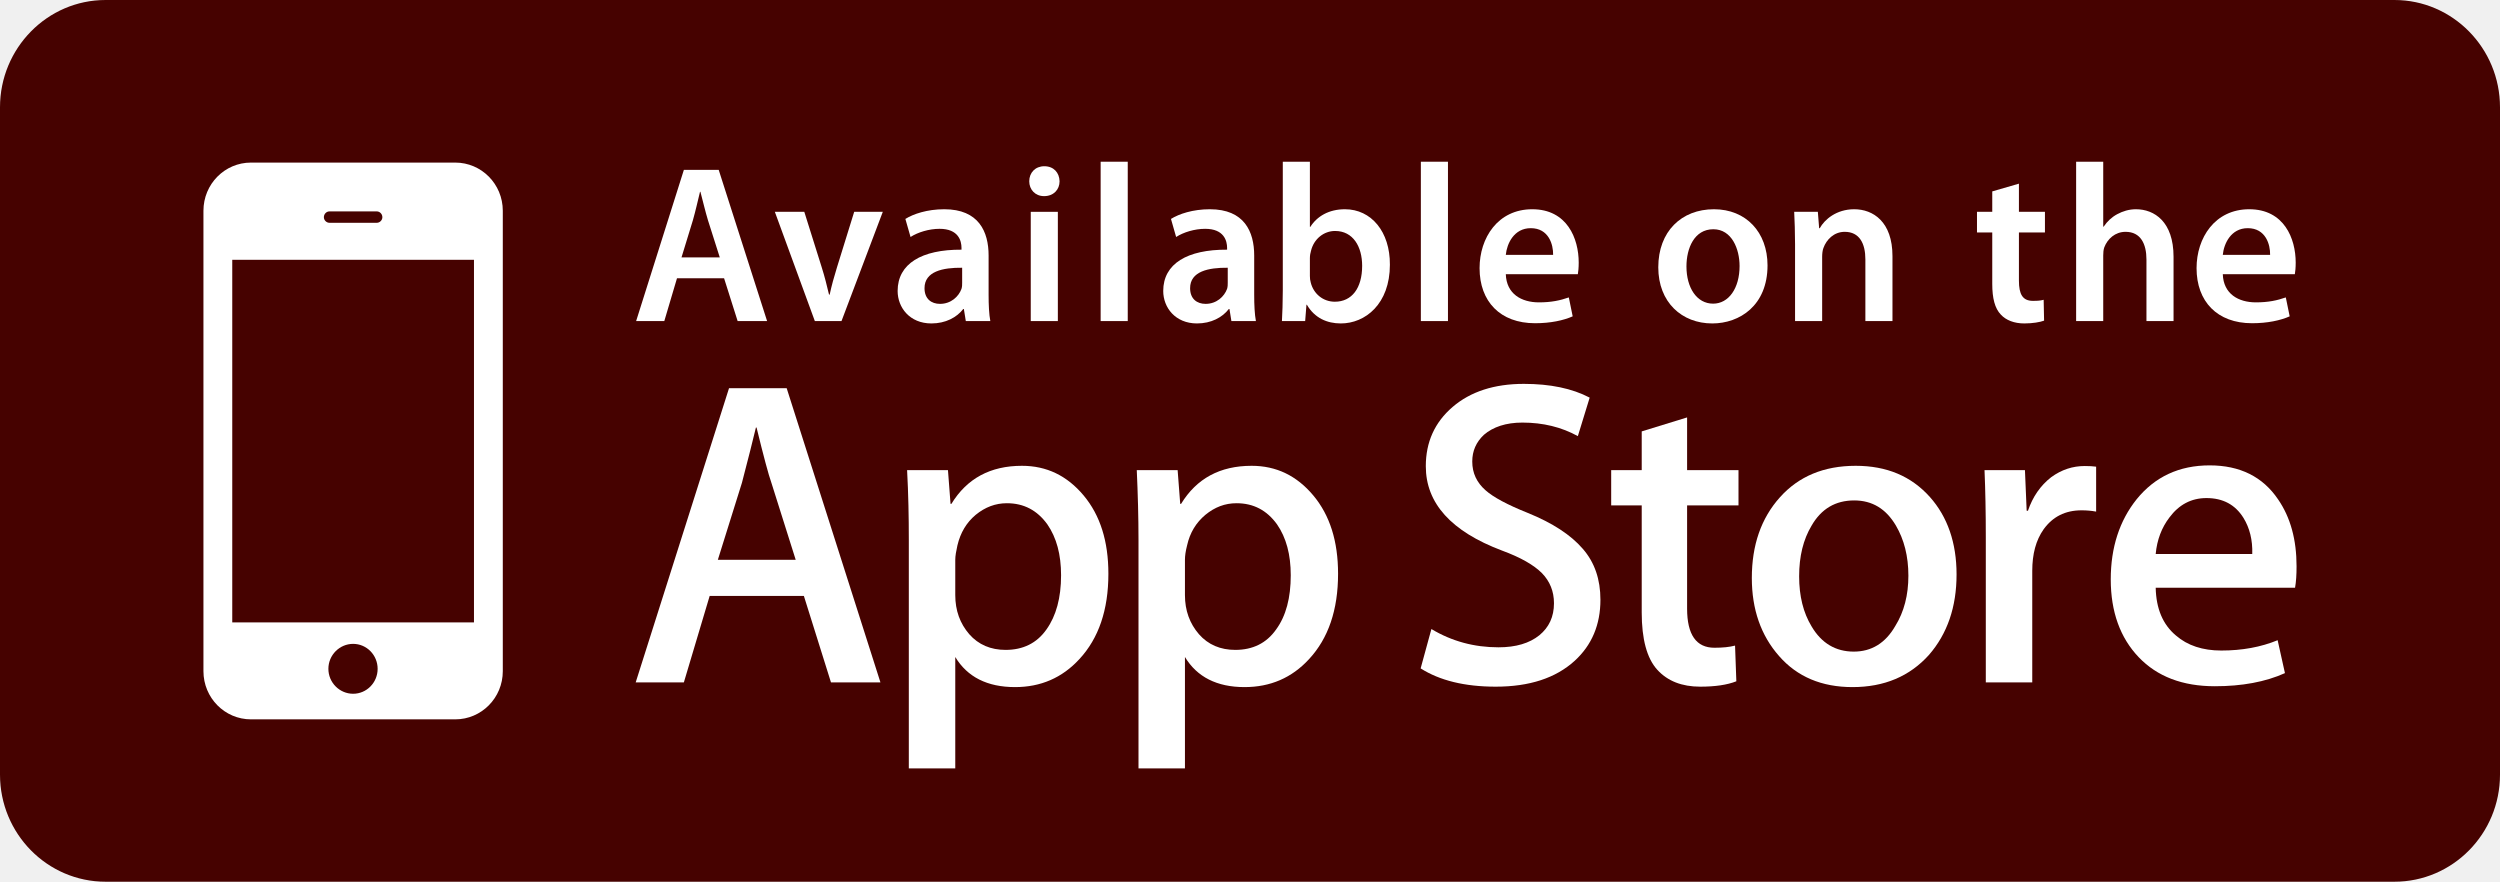
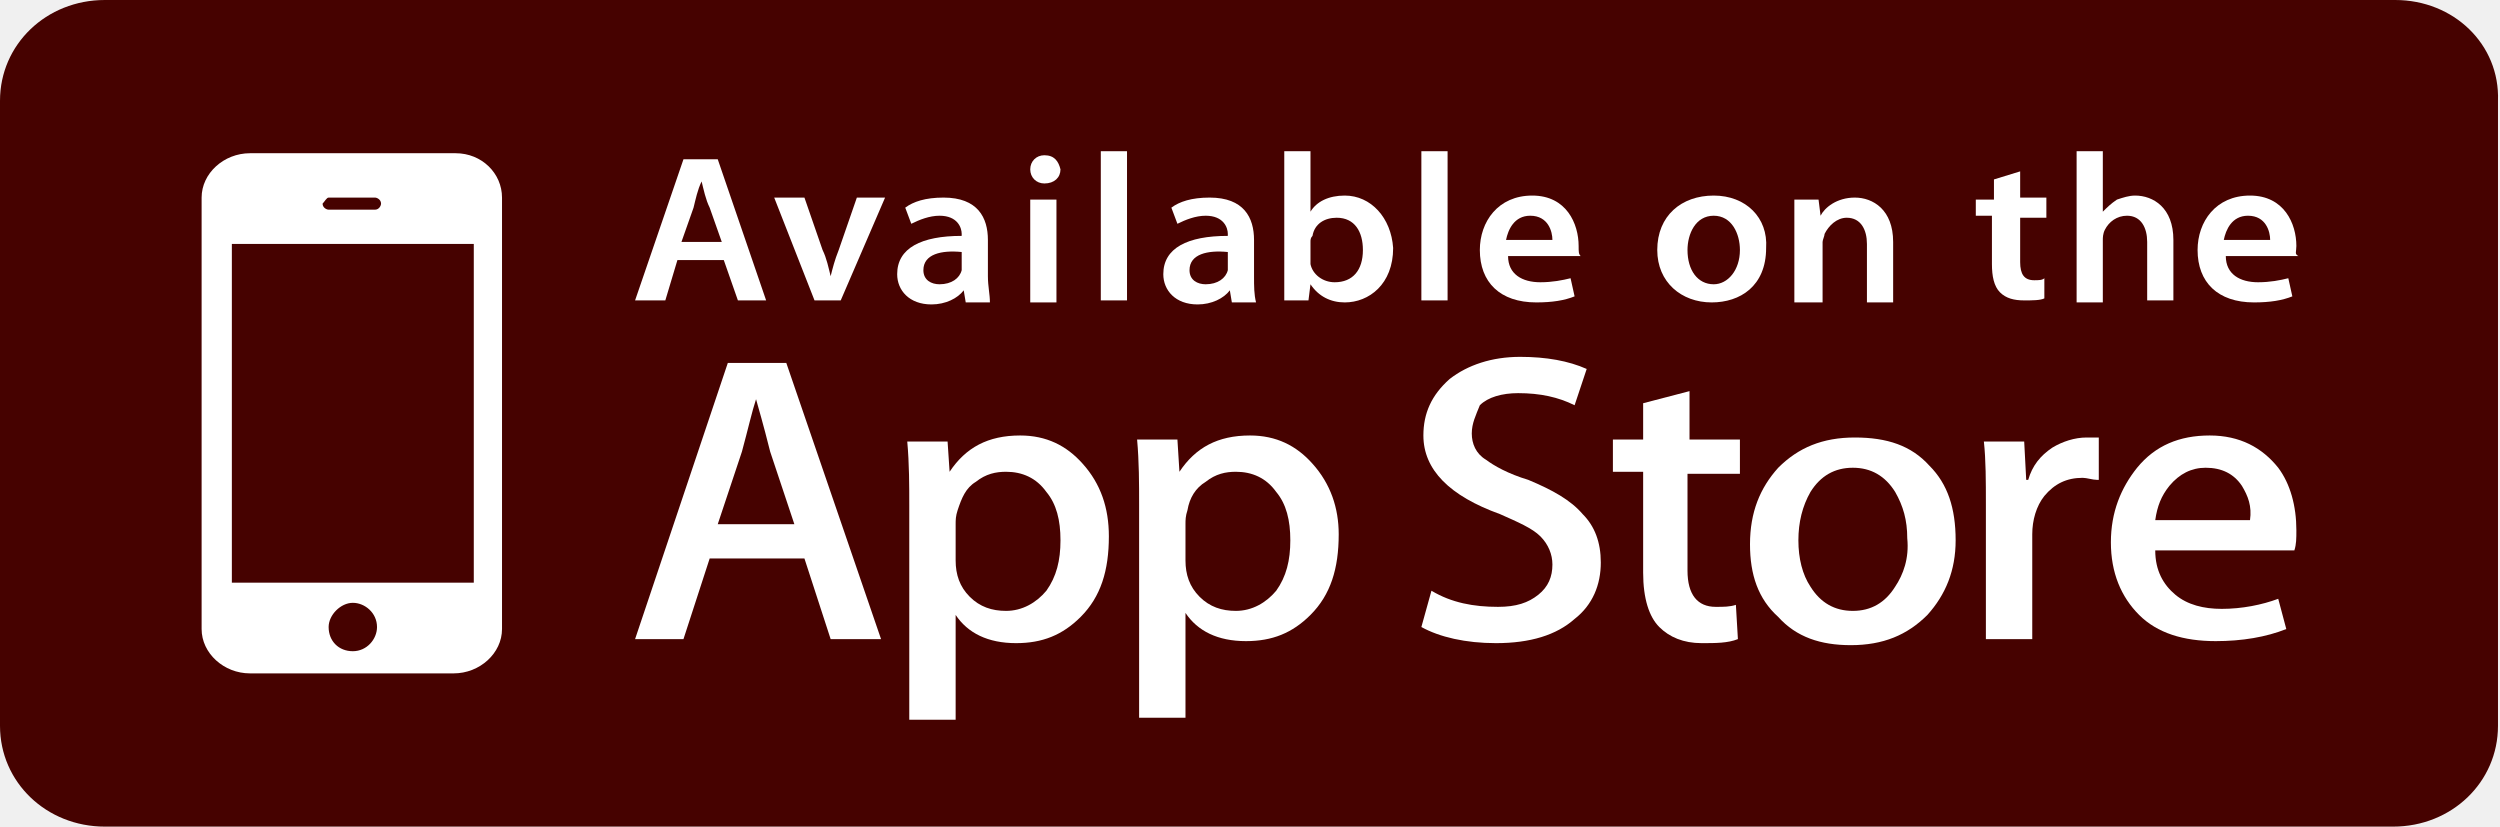
- <svg xmlns="http://www.w3.org/2000/svg" version="1.1" width="116.25px" height="41px" viewBox="0 0 116.25 41">
+ <svg xmlns="http://www.w3.org/2000/svg" version="1.1" width="124px" height="41px" viewBox="0 0 124 41">
  <g>
-     <path class="background" fill="#460200" d="M111.34,0H4.91C2.2,0,0,2.24,0,4.99v31.03C0,38.77,2.2,41,4.91,41h106.43c2.71,0,4.91-2.23,4.91-4.98V4.99   C116.25,2.24,114.05,0,111.34,0z" />
+     <path fill="#460200" d="M118.8,0H5.2C2.3,0,0,2.2,0,5v31c0,2.8,2.3,5,5.2,5h113.5c2.9,0,5.2-2.2,5.2-5V5C124,2.2,121.7,0,118.8,0z" />
    <g>
-       <path fill="#FFFFFF" d="M84.53,9.85l0.06,0.76h0.03c0.22-0.4,0.77-0.88,1.6-0.88c0.88,0,1.78,0.58,1.78,2.18v3.02h-1.26v-2.87    c0-0.73-0.27-1.28-0.96-1.28c-0.5,0-0.85,0.36-0.99,0.75c-0.04,0.1-0.06,0.26-0.06,0.41v2.99h-1.26v-3.57    c0-0.58-0.02-1.07-0.04-1.51H84.53z" />
-       <rect x="66.07" y="7.52" fill="#FFFFFF" width="1.26" height="7.41" />
-       <path fill="#FFFFFF" d="M48.56,7.73c0.44,0,0.7,0.3,0.71,0.7c0,0.38-0.27,0.69-0.72,0.69c-0.42,0-0.69-0.31-0.69-0.69    C47.86,8.03,48.14,7.73,48.56,7.73z" />
-       <rect x="47.93" y="9.85" fill="#FFFFFF" width="1.26" height="5.08" />
-       <path fill="#FFFFFF" d="M39.13,14.93h-1.24l-1.86-5.08h1.37l0.81,2.58c0.14,0.44,0.24,0.85,0.34,1.27h0.03    c0.09-0.42,0.2-0.82,0.34-1.27l0.8-2.58h1.33L39.13,14.93z" />
-       <rect x="51.18" y="7.52" fill="#FFFFFF" width="1.26" height="7.41" />
-       <path fill="#FFFFFF" d="M73.22,30.73c-0.88,0.8-2.1,1.2-3.67,1.2c-1.45,0-2.61-0.29-3.49-0.85l0.5-1.83    c0.95,0.57,1.99,0.85,3.12,0.85c0.81,0,1.44-0.19,1.9-0.56c0.45-0.37,0.68-0.86,0.68-1.49c0-0.55-0.19-1.02-0.56-1.4    c-0.38-0.38-0.99-0.73-1.86-1.05c-2.36-0.89-3.54-2.2-3.54-3.92c0-1.12,0.41-2.04,1.25-2.76c0.83-0.71,1.93-1.07,3.31-1.07    c1.22,0,2.24,0.21,3.06,0.64l-0.55,1.79c-0.76-0.42-1.62-0.63-2.58-0.63c-0.76,0-1.36,0.2-1.79,0.57    c-0.36,0.34-0.54,0.75-0.54,1.24c0,0.54,0.21,0.98,0.62,1.34c0.36,0.32,1.01,0.67,1.96,1.05c1.16,0.47,2.01,1.03,2.56,1.67    c0.55,0.63,0.82,1.42,0.82,2.37C74.42,29.05,74.02,30,73.22,30.73z" />
-       <path fill="#FFFFFF" d="M80.84,23.5h-2.39v4.8c0,1.22,0.43,1.82,1.27,1.82c0.38,0,0.7-0.03,0.96-0.1l0.06,1.66    c-0.43,0.17-0.99,0.25-1.68,0.25c-0.85,0-1.52-0.26-2-0.79c-0.48-0.53-0.72-1.42-0.72-2.66V23.5h-1.42v-1.64h1.42v-1.8l2.11-0.65    v2.45h2.39V23.5z" />
-       <path fill="#FFFFFF" d="M91.93,9.85h0.71V8.9l1.24-0.36v1.31h1.21v0.96h-1.21v2.24c0,0.63,0.17,0.94,0.65,0.94    c0.23,0,0.35-0.01,0.5-0.05l0.02,0.97c-0.19,0.07-0.53,0.13-0.92,0.13c-0.47,0-0.85-0.15-1.09-0.41c-0.28-0.29-0.4-0.76-0.4-1.43    v-2.39h-0.71V9.85z" />
-       <path fill="#FFFFFF" d="M97.47,23.79c-0.21-0.04-0.44-0.06-0.68-0.06c-0.76,0-1.34,0.3-1.76,0.88c-0.36,0.51-0.53,1.15-0.53,1.94    v5.18h-2.16v-6.76c0-1.14-0.02-2.17-0.06-3.11h1.88l0.08,1.89h0.06c0.22-0.65,0.58-1.17,1.08-1.56c0.48-0.35,1-0.52,1.56-0.52    c0.2,0,0.38,0.01,0.53,0.03V23.79z" />
-       <path fill="#FFFFFF" d="M97.8,11.88v3.05h-1.26V7.52h1.26v3.02h0.02c0.16-0.24,0.37-0.44,0.63-0.58c0.26-0.14,0.55-0.23,0.87-0.23    c0.86,0,1.75,0.58,1.75,2.21v2.99h-1.26v-2.86c0-0.73-0.27-1.29-0.97-1.29c-0.49,0-0.84,0.33-0.99,0.72    C97.81,11.61,97.8,11.75,97.8,11.88z" />
-       <path fill-rule="evenodd" clip-rule="evenodd" fill="#FFFFFF" d="M22.04,28.94H10.8V12.08h11.24V28.94z M16.42,32.26    c-0.63,0-1.15-0.52-1.15-1.16s0.52-1.16,1.15-1.16s1.14,0.52,1.14,1.16S17.05,32.26,16.42,32.26z M15.32,9.83h2.2    c0.14,0,0.26,0.12,0.26,0.27c0,0.14-0.12,0.26-0.26,0.26h-2.2c-0.14,0-0.26-0.12-0.26-0.26C15.06,9.95,15.18,9.83,15.32,9.83z     M21.17,7.56h-9.5c-1.22,0-2.21,1-2.21,2.24v21.41c0,1.24,0.99,2.24,2.21,2.24h9.5c1.22,0,2.21-1,2.21-2.24V9.8    C23.38,8.56,22.39,7.56,21.17,7.56z" />
-       <path fill-rule="evenodd" clip-rule="evenodd" fill="#FFFFFF" d="M48.66,29.27c-0.45,0.64-1.09,0.95-1.9,0.95    c-0.69,0-1.26-0.24-1.69-0.73c-0.43-0.5-0.65-1.1-0.65-1.82v-1.64c0-0.18,0.04-0.4,0.1-0.67c0.14-0.59,0.42-1.06,0.85-1.42    c0.44-0.36,0.92-0.54,1.45-0.54c0.79,0,1.41,0.33,1.88,0.98c0.43,0.62,0.64,1.41,0.64,2.37C49.34,27.8,49.11,28.64,48.66,29.27z     M50.39,23.04c-0.77-0.92-1.72-1.38-2.87-1.38c-1.47,0-2.56,0.59-3.28,1.77H44.2l-0.12-1.57h-1.9c0.06,1.11,0.08,2.19,0.08,3.24    v10.63h2.16v-5.18c0.56,0.93,1.49,1.4,2.78,1.4c1.19,0,2.19-0.43,2.99-1.3c0.9-0.97,1.35-2.29,1.35-3.97    C51.54,25.17,51.16,23.96,50.39,23.04z" />
-       <path fill-rule="evenodd" clip-rule="evenodd" fill="#FFFFFF" d="M88.13,29.11c-0.46,0.8-1.11,1.19-1.93,1.19    c-0.84,0-1.5-0.39-1.96-1.17c-0.39-0.64-0.58-1.42-0.58-2.33c0-0.93,0.19-1.71,0.58-2.36c0.45-0.78,1.11-1.17,1.98-1.17    c0.84,0,1.48,0.39,1.94,1.17c0.38,0.65,0.58,1.42,0.58,2.33C88.74,27.67,88.54,28.45,88.13,29.11z M89.74,23.11    c-0.87-0.97-2.01-1.45-3.45-1.45c-1.48,0-2.65,0.49-3.52,1.46c-0.88,0.98-1.31,2.23-1.31,3.76c0,1.45,0.42,2.67,1.27,3.63    c0.84,0.96,1.98,1.44,3.41,1.44c1.48,0,2.66-0.5,3.56-1.5c0.85-0.98,1.28-2.22,1.28-3.74C90.98,25.24,90.56,24.03,89.74,23.11z" />
-       <path fill-rule="evenodd" clip-rule="evenodd" fill="#FFFFFF" d="M59.34,29.27c-0.45,0.64-1.09,0.95-1.9,0.95    c-0.69,0-1.26-0.24-1.69-0.73c-0.43-0.5-0.65-1.1-0.65-1.82v-1.64c0-0.18,0.03-0.4,0.1-0.67c0.13-0.59,0.42-1.06,0.85-1.42    c0.44-0.36,0.91-0.54,1.45-0.54c0.79,0,1.41,0.33,1.88,0.98c0.43,0.62,0.64,1.41,0.64,2.37C60.02,27.8,59.8,28.64,59.34,29.27z     M61.07,23.04c-0.77-0.92-1.72-1.38-2.87-1.38c-1.47,0-2.56,0.59-3.28,1.77h-0.04l-0.12-1.57h-1.9c0.05,1.11,0.08,2.19,0.08,3.24    v10.63h2.16v-5.18c0.56,0.93,1.49,1.4,2.77,1.4c1.2,0,2.2-0.43,3-1.3c0.9-0.97,1.35-2.29,1.35-3.97    C62.22,25.17,61.84,23.96,61.07,23.04z" />
-       <path fill-rule="evenodd" clip-rule="evenodd" fill="#FFFFFF" d="M33.38,26.03l1.12-3.58c0.3-1.14,0.51-1.99,0.65-2.57h0.03    c0.33,1.35,0.56,2.21,0.69,2.57L37,26.03H33.38z M36.58,18.05H33.9l-4.34,13.68h2.24l1.2-4.02h4.38l1.26,4.02h2.3L36.58,18.05z" />
-       <path fill-rule="evenodd" clip-rule="evenodd" fill="#FFFFFF" d="M100.24,25.76c0.06-0.66,0.28-1.23,0.64-1.7    c0.44-0.59,1.01-0.9,1.72-0.9c0.77,0,1.34,0.31,1.72,0.92c0.29,0.47,0.43,1.03,0.41,1.68H100.24z M106.79,26.33    c0-1.23-0.28-2.27-0.86-3.11c-0.71-1.05-1.77-1.58-3.18-1.58c-1.42,0-2.55,0.53-3.4,1.58c-0.79,0.99-1.2,2.23-1.2,3.72    c0,1.51,0.44,2.72,1.3,3.62c0.86,0.9,2.04,1.35,3.54,1.35c1.26,0,2.35-0.2,3.26-0.61l-0.34-1.53c-0.78,0.32-1.65,0.48-2.62,0.48    c-0.86,0-1.57-0.23-2.11-0.7c-0.61-0.51-0.92-1.25-0.94-2.22h6.48C106.77,27.05,106.79,26.72,106.79,26.33z" />
-       <path fill-rule="evenodd" clip-rule="evenodd" fill="#FFFFFF" d="M44.74,13.15c0,0.09,0,0.18-0.03,0.28c-0.13,0.36-0.49,0.7-1,0.7    c-0.4,0-0.72-0.23-0.72-0.73c0-0.78,0.85-0.96,1.75-0.95V13.15z M45.97,13.71v-1.83c0-1.11-0.46-2.15-2.06-2.15    c-0.8,0-1.44,0.22-1.81,0.45l0.24,0.84c0.34-0.22,0.86-0.38,1.35-0.38c0.88,0,1.02,0.56,1.02,0.89v0.08    c-1.85-0.01-2.97,0.65-2.97,1.92c0,0.77,0.56,1.51,1.57,1.51c0.66,0,1.18-0.28,1.48-0.67h0.03l0.09,0.56h1.14    C45.99,14.62,45.97,14.17,45.97,13.71z" />
-       <path fill-rule="evenodd" clip-rule="evenodd" fill="#FFFFFF" d="M31.69,11.97l0.53-1.73c0.12-0.42,0.23-0.91,0.33-1.32h0.02    c0.11,0.41,0.22,0.89,0.35,1.32l0.55,1.73H31.69z M33.42,7.9H31.8l-2.22,7.03h1.31l0.59-1.99h2.19l0.63,1.99h1.37L33.42,7.9z" />
-       <path fill-rule="evenodd" clip-rule="evenodd" fill="#FFFFFF" d="M62.07,14.03c-0.55,0-0.99-0.37-1.12-0.89    c-0.03-0.1-0.04-0.2-0.04-0.31v-0.82c0-0.13,0.02-0.24,0.05-0.34c0.13-0.56,0.6-0.93,1.12-0.93c0.84,0,1.26,0.73,1.26,1.62    C63.34,13.4,62.86,14.03,62.07,14.03z M62.54,9.73c-0.75,0-1.3,0.33-1.61,0.82h-0.02V7.52h-1.26v5.98c0,0.52-0.02,1.09-0.04,1.43    h1.08l0.06-0.76h0.02c0.36,0.62,0.94,0.87,1.58,0.87c1.13,0,2.28-0.9,2.28-2.73C64.64,10.77,63.76,9.73,62.54,9.73z" />
-       <path fill-rule="evenodd" clip-rule="evenodd" fill="#FFFFFF" d="M70.02,11.85c0.05-0.52,0.38-1.24,1.16-1.24    c0.84,0,1.05,0.77,1.04,1.24H70.02z M73.41,12.21c0-1.12-0.54-2.48-2.16-2.48c-1.6,0-2.45,1.33-2.45,2.74    c0,1.55,0.96,2.56,2.58,2.56c0.72,0,1.32-0.13,1.75-0.32l-0.18-0.88c-0.4,0.14-0.81,0.23-1.39,0.23c-0.81,0-1.51-0.39-1.54-1.31    h3.35C73.39,12.64,73.41,12.45,73.41,12.21z" />
-       <path fill-rule="evenodd" clip-rule="evenodd" fill="#FFFFFF" d="M79.66,14.12c-0.76,0-1.24-0.74-1.24-1.73    c0-0.84,0.36-1.73,1.25-1.73c0.86,0,1.22,0.92,1.22,1.71C80.89,13.41,80.38,14.12,79.66,14.12z M79.7,9.73    c-1.51,0-2.59,1.03-2.59,2.7c0,1.63,1.1,2.61,2.51,2.61c1.27,0,2.57-0.83,2.57-2.7C82.19,10.8,81.19,9.73,79.7,9.73z" />
-       <path fill-rule="evenodd" clip-rule="evenodd" fill="#FFFFFF" d="M57.09,13.15c0,0.09,0,0.18-0.03,0.28c-0.13,0.36-0.49,0.7-1,0.7    c-0.4,0-0.72-0.23-0.72-0.73c0-0.78,0.85-0.96,1.75-0.95V13.15z M58.32,13.71v-1.83c0-1.11-0.46-2.15-2.06-2.15    c-0.8,0-1.44,0.22-1.81,0.45l0.24,0.84c0.34-0.22,0.86-0.38,1.35-0.38c0.88,0,1.02,0.56,1.02,0.89v0.08    c-1.85-0.01-2.97,0.65-2.97,1.92c0,0.77,0.56,1.51,1.57,1.51c0.66,0,1.18-0.28,1.48-0.67h0.03l0.09,0.56h1.14    C58.34,14.62,58.32,14.17,58.32,13.71z" />
-       <path fill-rule="evenodd" clip-rule="evenodd" fill="#FFFFFF" d="M103.36,11.85c0.05-0.52,0.38-1.24,1.16-1.24    c0.84,0,1.05,0.77,1.04,1.24H103.36z M106.75,12.21c0-1.12-0.54-2.48-2.16-2.48c-1.6,0-2.45,1.33-2.45,2.74    c0,1.55,0.96,2.56,2.58,2.56c0.72,0,1.32-0.13,1.75-0.32l-0.18-0.88c-0.4,0.14-0.81,0.23-1.39,0.23c-0.81,0-1.51-0.39-1.54-1.31    h3.35C106.73,12.64,106.75,12.45,106.75,12.21z" />
+       <path fill="#FFFFFF" d="M90.2,9.9l0.1,0.8h0c0.2-0.4,0.8-0.9,1.7-0.9c0.9,0,1.9,0.6,1.9,2.2v3h-1.3v-2.9c0-0.7-0.3-1.3-1-1.3    c-0.5,0-0.9,0.4-1.1,0.8c0,0.1-0.1,0.3-0.1,0.4v3H89v-3.6c0-0.6,0-1.1,0-1.5H90.2z" />
+       <rect x="70.5" y="7.5" fill="#FFFFFF" width="1.3" height="7.4" />
+       <path fill="#FFFFFF" d="M51.8,7.7c0.5,0,0.7,0.3,0.8,0.7c0,0.4-0.3,0.7-0.8,0.7c-0.4,0-0.7-0.3-0.7-0.7C51.1,8,51.4,7.7,51.8,7.7z    " />
+       <rect x="51.1" y="9.9" fill="#FFFFFF" width="1.3" height="5.1" />
+       <path fill="#FFFFFF" d="M41.7,14.9h-1.3l-2-5.1h1.5l0.9,2.6c0.2,0.4,0.3,0.9,0.4,1.3h0c0.1-0.4,0.2-0.8,0.4-1.3l0.9-2.6h1.4    L41.7,14.9z" />
+       <rect x="54.6" y="7.5" fill="#FFFFFF" width="1.3" height="7.4" />
+       <path fill="#FFFFFF" d="M78.1,30.7c-0.9,0.8-2.2,1.2-3.9,1.2c-1.5,0-2.8-0.3-3.7-0.8l0.5-1.8c1,0.6,2.1,0.8,3.3,0.8    c0.9,0,1.5-0.2,2-0.6c0.5-0.4,0.7-0.9,0.7-1.5c0-0.5-0.2-1-0.6-1.4c-0.4-0.4-1.1-0.7-2-1.1c-2.5-0.9-3.8-2.2-3.8-3.9    c0-1.1,0.4-2,1.3-2.8c0.9-0.7,2.1-1.1,3.5-1.1c1.3,0,2.4,0.2,3.3,0.6l-0.6,1.8c-0.8-0.4-1.7-0.6-2.8-0.6c-0.8,0-1.5,0.2-1.9,0.6    C73.2,20.6,73,21,73,21.5c0,0.5,0.2,1,0.7,1.3c0.4,0.3,1.1,0.7,2.1,1c1.2,0.5,2.1,1,2.7,1.7c0.6,0.6,0.9,1.4,0.9,2.4    C79.4,29,79,30,78.1,30.7z" />
+       <path fill="#FFFFFF" d="M86.2,23.5h-2.5v4.8c0,1.2,0.5,1.8,1.4,1.8c0.4,0,0.7,0,1-0.1l0.1,1.7c-0.5,0.2-1.1,0.2-1.8,0.2    c-0.9,0-1.6-0.3-2.1-0.8c-0.5-0.5-0.8-1.4-0.8-2.7v-5h-1.5v-1.6h1.5v-1.8l2.3-0.6v2.4h2.5V23.5z" />
+       <path fill="#FFFFFF" d="M98.1,9.9h0.8v-1l1.3-0.4v1.3h1.3v1h-1.3V13c0,0.6,0.2,0.9,0.7,0.9c0.2,0,0.4,0,0.5-0.1l0,1    c-0.2,0.1-0.6,0.1-1,0.1c-0.5,0-0.9-0.1-1.2-0.4c-0.3-0.3-0.4-0.8-0.4-1.4v-2.4h-0.8V9.9z" />
+       <path fill="#FFFFFF" d="M104,23.8c-0.2,0-0.5-0.1-0.7-0.1c-0.8,0-1.4,0.3-1.9,0.9c-0.4,0.5-0.6,1.2-0.6,1.9v5.2h-2.3V25    c0-1.1,0-2.2-0.1-3.1h2l0.1,1.9h0.1c0.2-0.7,0.6-1.2,1.2-1.6c0.5-0.3,1.1-0.5,1.7-0.5c0.2,0,0.4,0,0.6,0V23.8z" />
+       <path fill="#FFFFFF" d="M104.3,11.9v3.1H103V7.5h1.3v3h0c0.2-0.2,0.4-0.4,0.7-0.6c0.3-0.1,0.6-0.2,0.9-0.2c0.9,0,1.9,0.6,1.9,2.2    v3h-1.3v-2.9c0-0.7-0.3-1.3-1-1.3c-0.5,0-0.9,0.3-1.1,0.7C104.3,11.6,104.3,11.8,104.3,11.9z" />
+       <path fill="#FFFFFF" d="M23.5,28.9h-12V12.1h12V28.9z M17.5,32.3c-0.7,0-1.2-0.5-1.2-1.2c0-0.6,0.6-1.2,1.2-1.2s1.2,0.5,1.2,1.2    C18.7,31.7,18.2,32.3,17.5,32.3z M16.3,9.8h2.3c0.1,0,0.3,0.1,0.3,0.3c0,0.1-0.1,0.3-0.3,0.3h-2.3c-0.1,0-0.3-0.1-0.3-0.3    C16.1,10,16.2,9.8,16.3,9.8z M22.6,7.6H12.4c-1.3,0-2.4,1-2.4,2.2v21.4c0,1.2,1.1,2.2,2.4,2.2h10.1c1.3,0,2.4-1,2.4-2.2V9.8    C24.9,8.6,23.9,7.6,22.6,7.6z" />
+       <path fill="#FFFFFF" d="M51.9,29.3c-0.5,0.6-1.2,1-2,1c-0.7,0-1.3-0.2-1.8-0.7c-0.5-0.5-0.7-1.1-0.7-1.8V26c0-0.2,0-0.4,0.1-0.7    c0.2-0.6,0.4-1.1,0.9-1.4c0.5-0.4,1-0.5,1.5-0.5c0.8,0,1.5,0.3,2,1c0.5,0.6,0.7,1.4,0.7,2.4C52.6,27.8,52.4,28.6,51.9,29.3z     M53.7,23c-0.8-0.9-1.8-1.4-3.1-1.4c-1.6,0-2.7,0.6-3.5,1.8h0L47,21.9h-2c0.1,1.1,0.1,2.2,0.1,3.2v10.6h2.3v-5.2    c0.6,0.9,1.6,1.4,3,1.4c1.3,0,2.3-0.4,3.2-1.3c1-1,1.4-2.3,1.4-4C55,25.2,54.6,24,53.7,23z" />
+       <path fill="#FFFFFF" d="M94,29.1c-0.5,0.8-1.2,1.2-2.1,1.2c-0.9,0-1.6-0.4-2.1-1.2c-0.4-0.6-0.6-1.4-0.6-2.3    c0-0.9,0.2-1.7,0.6-2.4c0.5-0.8,1.2-1.2,2.1-1.2c0.9,0,1.6,0.4,2.1,1.2c0.4,0.7,0.6,1.4,0.6,2.3C94.7,27.7,94.4,28.5,94,29.1z     M95.7,23.1c-0.9-1-2.1-1.4-3.7-1.4c-1.6,0-2.8,0.5-3.8,1.5c-0.9,1-1.4,2.2-1.4,3.8c0,1.5,0.4,2.7,1.4,3.6c0.9,1,2.1,1.4,3.6,1.4    c1.6,0,2.8-0.5,3.8-1.5c0.9-1,1.4-2.2,1.4-3.7C97,25.2,96.6,24,95.7,23.1z" />
+       <path fill="#FFFFFF" d="M63.3,29.3c-0.5,0.6-1.2,1-2,1c-0.7,0-1.3-0.2-1.8-0.7c-0.5-0.5-0.7-1.1-0.7-1.8V26c0-0.2,0-0.4,0.1-0.7    c0.1-0.6,0.4-1.1,0.9-1.4c0.5-0.4,1-0.5,1.5-0.5c0.8,0,1.5,0.3,2,1c0.5,0.6,0.7,1.4,0.7,2.4C64,27.8,63.8,28.6,63.3,29.3z     M65.1,23c-0.8-0.9-1.8-1.4-3.1-1.4c-1.6,0-2.7,0.6-3.5,1.8h0l-0.1-1.6h-2c0.1,1.1,0.1,2.2,0.1,3.2v10.6h2.3v-5.2    c0.6,0.9,1.6,1.4,3,1.4c1.3,0,2.3-0.4,3.2-1.3c1-1,1.4-2.3,1.4-4C66.4,25.2,66,24,65.1,23z" />
+       <path fill="#FFFFFF" d="M35.6,26l1.2-3.6c0.3-1.1,0.5-2,0.7-2.6h0c0.4,1.4,0.6,2.2,0.7,2.6l1.2,3.6H35.6z M39,18h-2.9l-4.6,13.7    h2.4l1.3-4h4.7l1.3,4h2.5L39,18z" />
+       <path fill="#FFFFFF" d="M106.9,25.8c0.1-0.7,0.3-1.2,0.7-1.7c0.5-0.6,1.1-0.9,1.8-0.9c0.8,0,1.4,0.3,1.8,0.9    c0.3,0.5,0.5,1,0.4,1.7H106.9z M113.9,26.3c0-1.2-0.3-2.3-0.9-3.1c-0.8-1-1.9-1.6-3.4-1.6c-1.5,0-2.7,0.5-3.6,1.6    c-0.8,1-1.3,2.2-1.3,3.7c0,1.5,0.5,2.7,1.4,3.6c0.9,0.9,2.2,1.3,3.8,1.3c1.3,0,2.5-0.2,3.5-0.6l-0.4-1.5c-0.8,0.3-1.8,0.5-2.8,0.5    c-0.9,0-1.7-0.2-2.3-0.7c-0.6-0.5-1-1.2-1-2.2h6.9C113.9,27,113.9,26.7,113.9,26.3z" />
+       <path fill="#FFFFFF" d="M47.7,13.1c0,0.1,0,0.2,0,0.3c-0.1,0.4-0.5,0.7-1.1,0.7c-0.4,0-0.8-0.2-0.8-0.7c0-0.8,0.9-1,1.9-0.9V13.1z     M49,13.7v-1.8c0-1.1-0.5-2.1-2.2-2.1c-0.9,0-1.5,0.2-1.9,0.5l0.3,0.8c0.4-0.2,0.9-0.4,1.4-0.4c0.9,0,1.1,0.6,1.1,0.9v0.1    c-2,0-3.2,0.6-3.2,1.9c0,0.8,0.6,1.5,1.7,1.5c0.7,0,1.3-0.3,1.6-0.7h0l0.1,0.6h1.2C49.1,14.6,49,14.2,49,13.7z" />
+       <path fill="#FFFFFF" d="M33.8,12l0.6-1.7c0.1-0.4,0.2-0.9,0.4-1.3h0c0.1,0.4,0.2,0.9,0.4,1.3l0.6,1.7H33.8z M35.6,7.9h-1.7l-2.4,7    H33l0.6-2h2.3l0.7,2H38L35.6,7.9z" />
+       <path fill="#FFFFFF" d="M66.2,14c-0.6,0-1.1-0.4-1.2-0.9c0-0.1,0-0.2,0-0.3V12c0-0.1,0-0.2,0.1-0.3c0.1-0.6,0.6-0.9,1.2-0.9    c0.9,0,1.3,0.7,1.3,1.6C67.6,13.4,67.1,14,66.2,14z M66.7,9.7c-0.8,0-1.4,0.3-1.7,0.8h0v-3h-1.3v6c0,0.5,0,1.1,0,1.4h1.2l0.1-0.8    h0c0.4,0.6,1,0.9,1.7,0.9c1.2,0,2.4-0.9,2.4-2.7C69,10.8,68,9.7,66.7,9.7z" />
+       <path fill="#FFFFFF" d="M74.7,11.9c0.1-0.5,0.4-1.2,1.2-1.2c0.9,0,1.1,0.8,1.1,1.2H74.7z M78.3,12.2c0-1.1-0.6-2.5-2.3-2.5    c-1.7,0-2.6,1.3-2.6,2.7c0,1.6,1,2.6,2.8,2.6c0.8,0,1.4-0.1,1.9-0.3l-0.2-0.9c-0.4,0.1-0.9,0.2-1.5,0.2c-0.9,0-1.6-0.4-1.6-1.3    h3.6C78.3,12.6,78.3,12.5,78.3,12.2z" />
+       <path fill="#FFFFFF" d="M85,14.1c-0.8,0-1.3-0.7-1.3-1.7c0-0.8,0.4-1.7,1.3-1.7c0.9,0,1.3,0.9,1.3,1.7    C86.3,13.4,85.7,14.1,85,14.1z M85,9.7c-1.6,0-2.8,1-2.8,2.7c0,1.6,1.2,2.6,2.7,2.6c1.4,0,2.7-0.8,2.7-2.7    C87.7,10.8,86.6,9.7,85,9.7z" />
+       <path fill="#FFFFFF" d="M60.9,13.1c0,0.1,0,0.2,0,0.3c-0.1,0.4-0.5,0.7-1.1,0.7c-0.4,0-0.8-0.2-0.8-0.7c0-0.8,0.9-1,1.9-0.9V13.1z     M62.2,13.7v-1.8c0-1.1-0.5-2.1-2.2-2.1c-0.9,0-1.5,0.2-1.9,0.5l0.3,0.8c0.4-0.2,0.9-0.4,1.4-0.4c0.9,0,1.1,0.6,1.1,0.9v0.1    c-2,0-3.2,0.6-3.2,1.9c0,0.8,0.6,1.5,1.7,1.5c0.7,0,1.3-0.3,1.6-0.7h0l0.1,0.6h1.2C62.2,14.6,62.2,14.2,62.2,13.7z" />
+       <path fill="#FFFFFF" d="M110.3,11.9c0.1-0.5,0.4-1.2,1.2-1.2c0.9,0,1.1,0.8,1.1,1.2H110.3z M113.9,12.2c0-1.1-0.6-2.5-2.3-2.5    c-1.7,0-2.6,1.3-2.6,2.7c0,1.6,1,2.6,2.8,2.6c0.8,0,1.4-0.1,1.9-0.3l-0.2-0.9c-0.4,0.1-0.9,0.2-1.5,0.2c-0.9,0-1.6-0.4-1.6-1.3    h3.6C113.8,12.6,113.9,12.5,113.9,12.2z" />
    </g>
  </g>
</svg>
